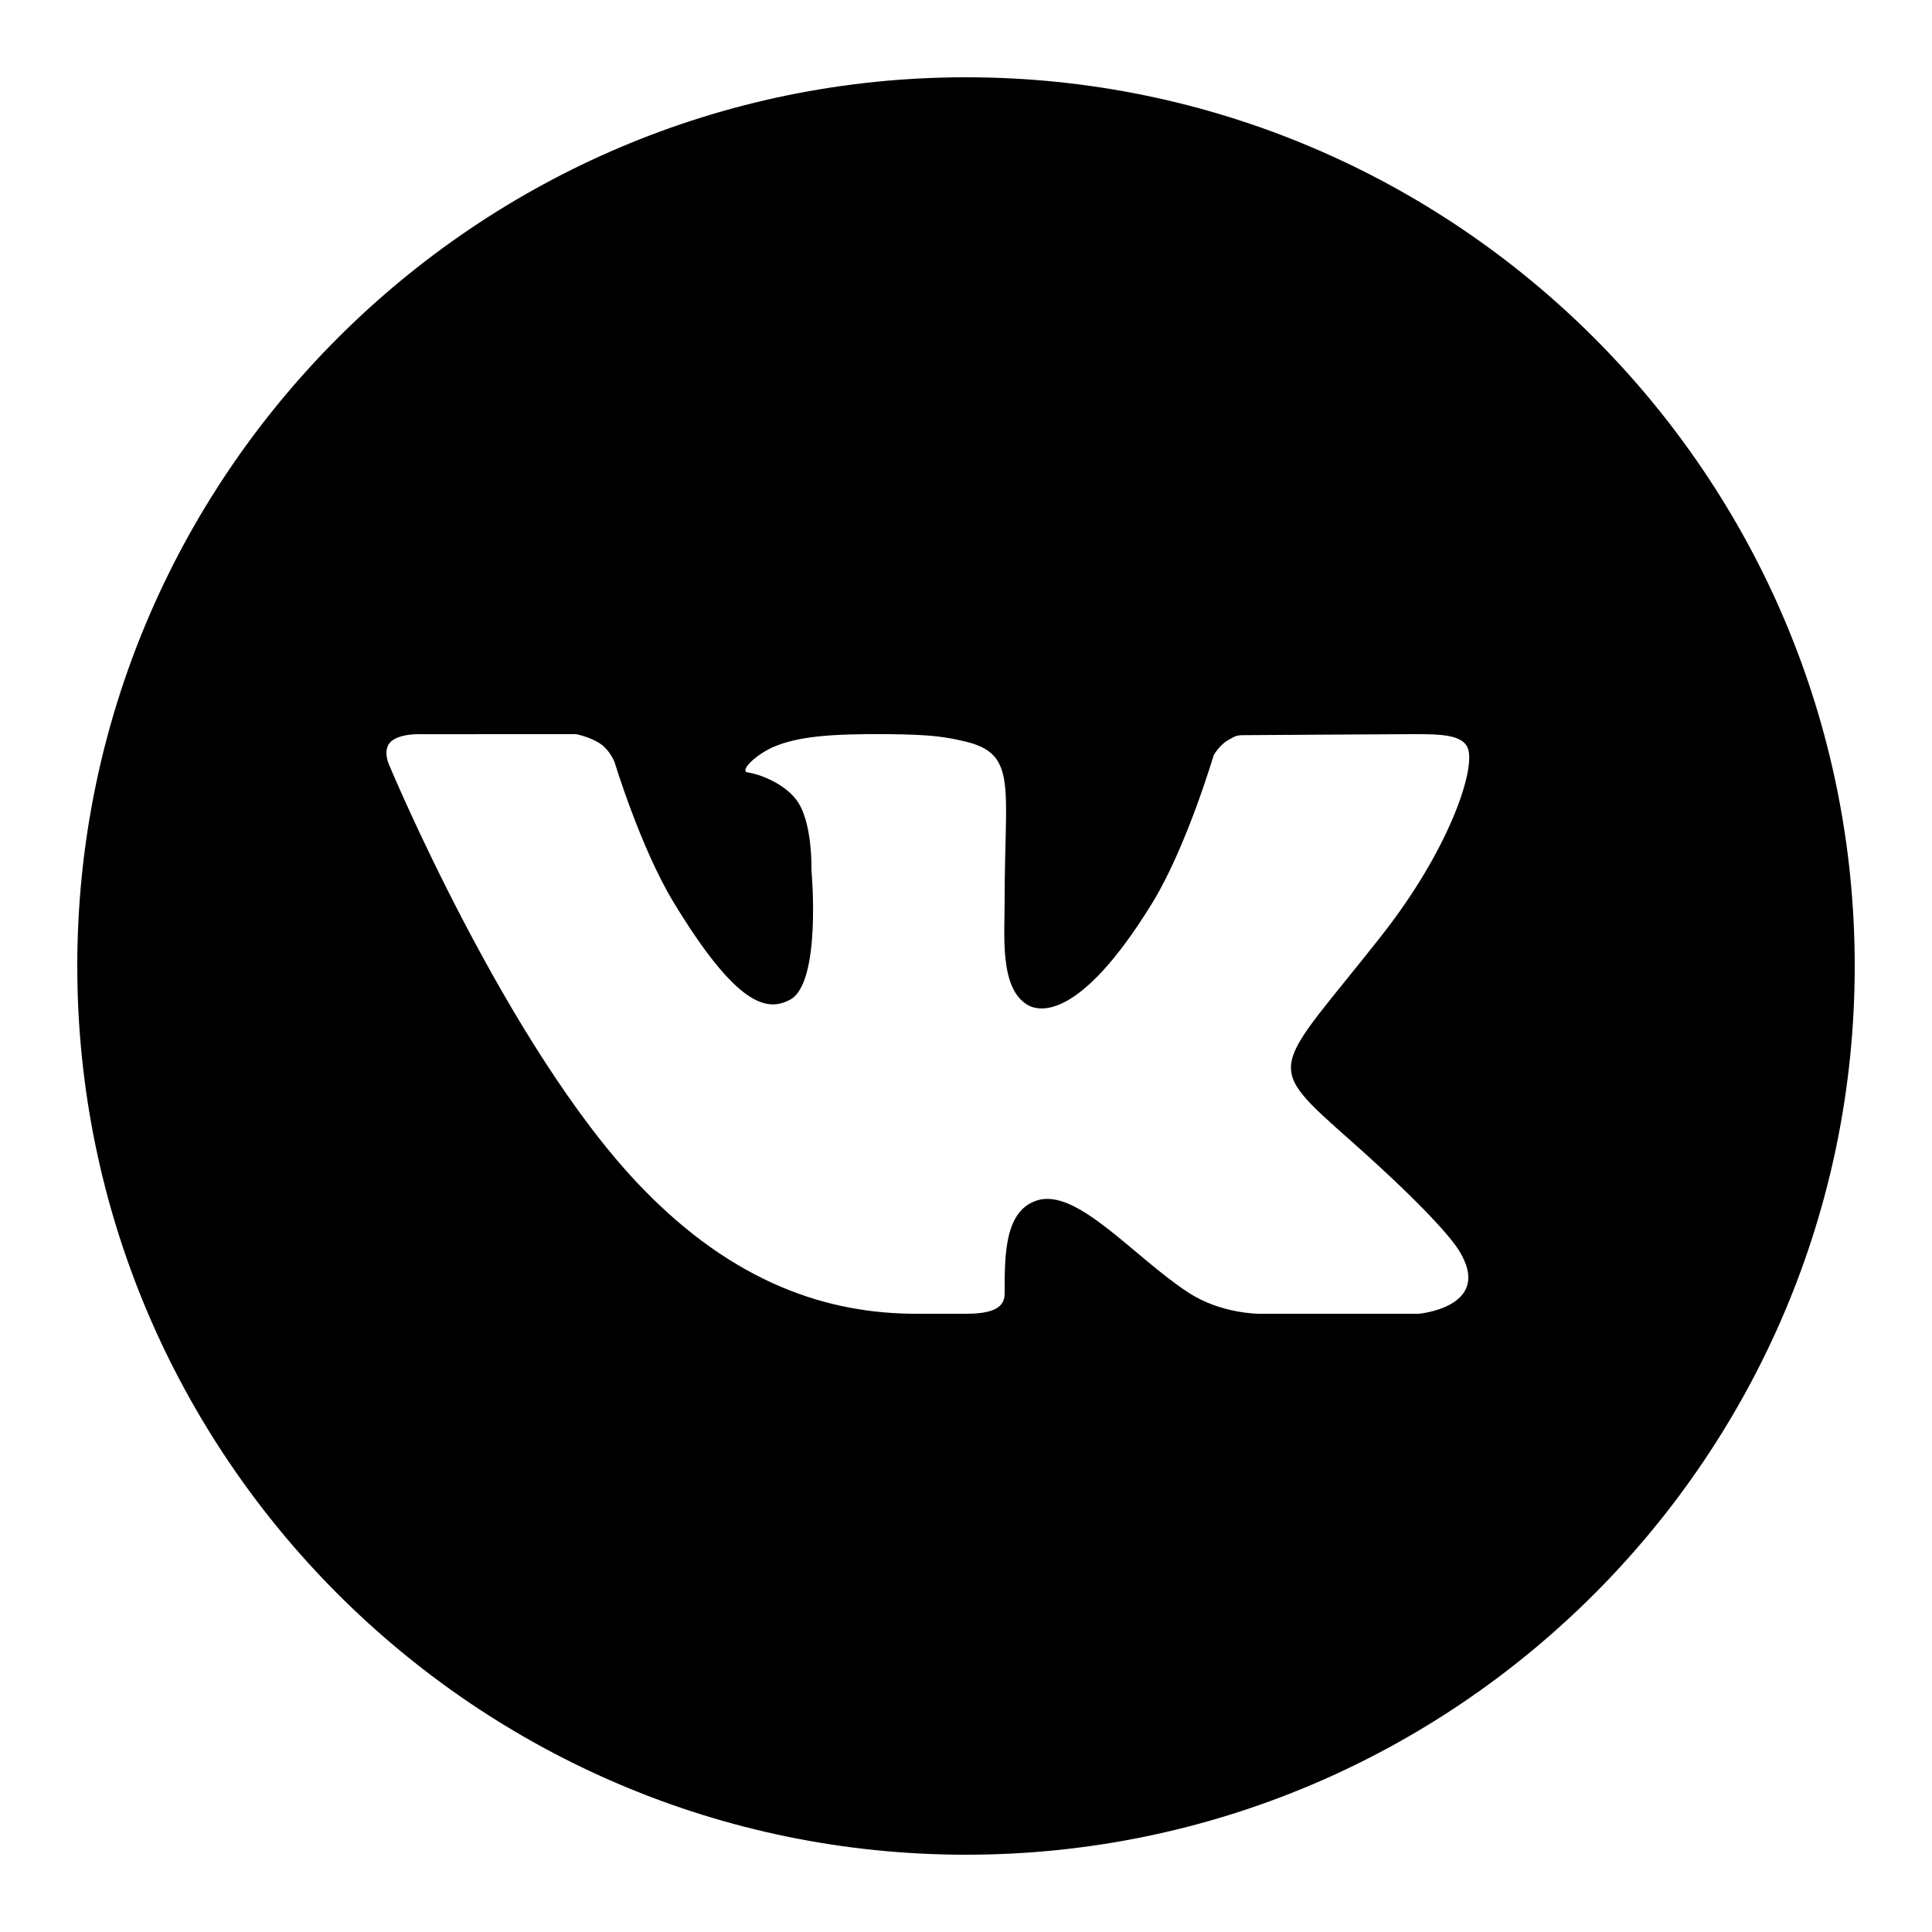
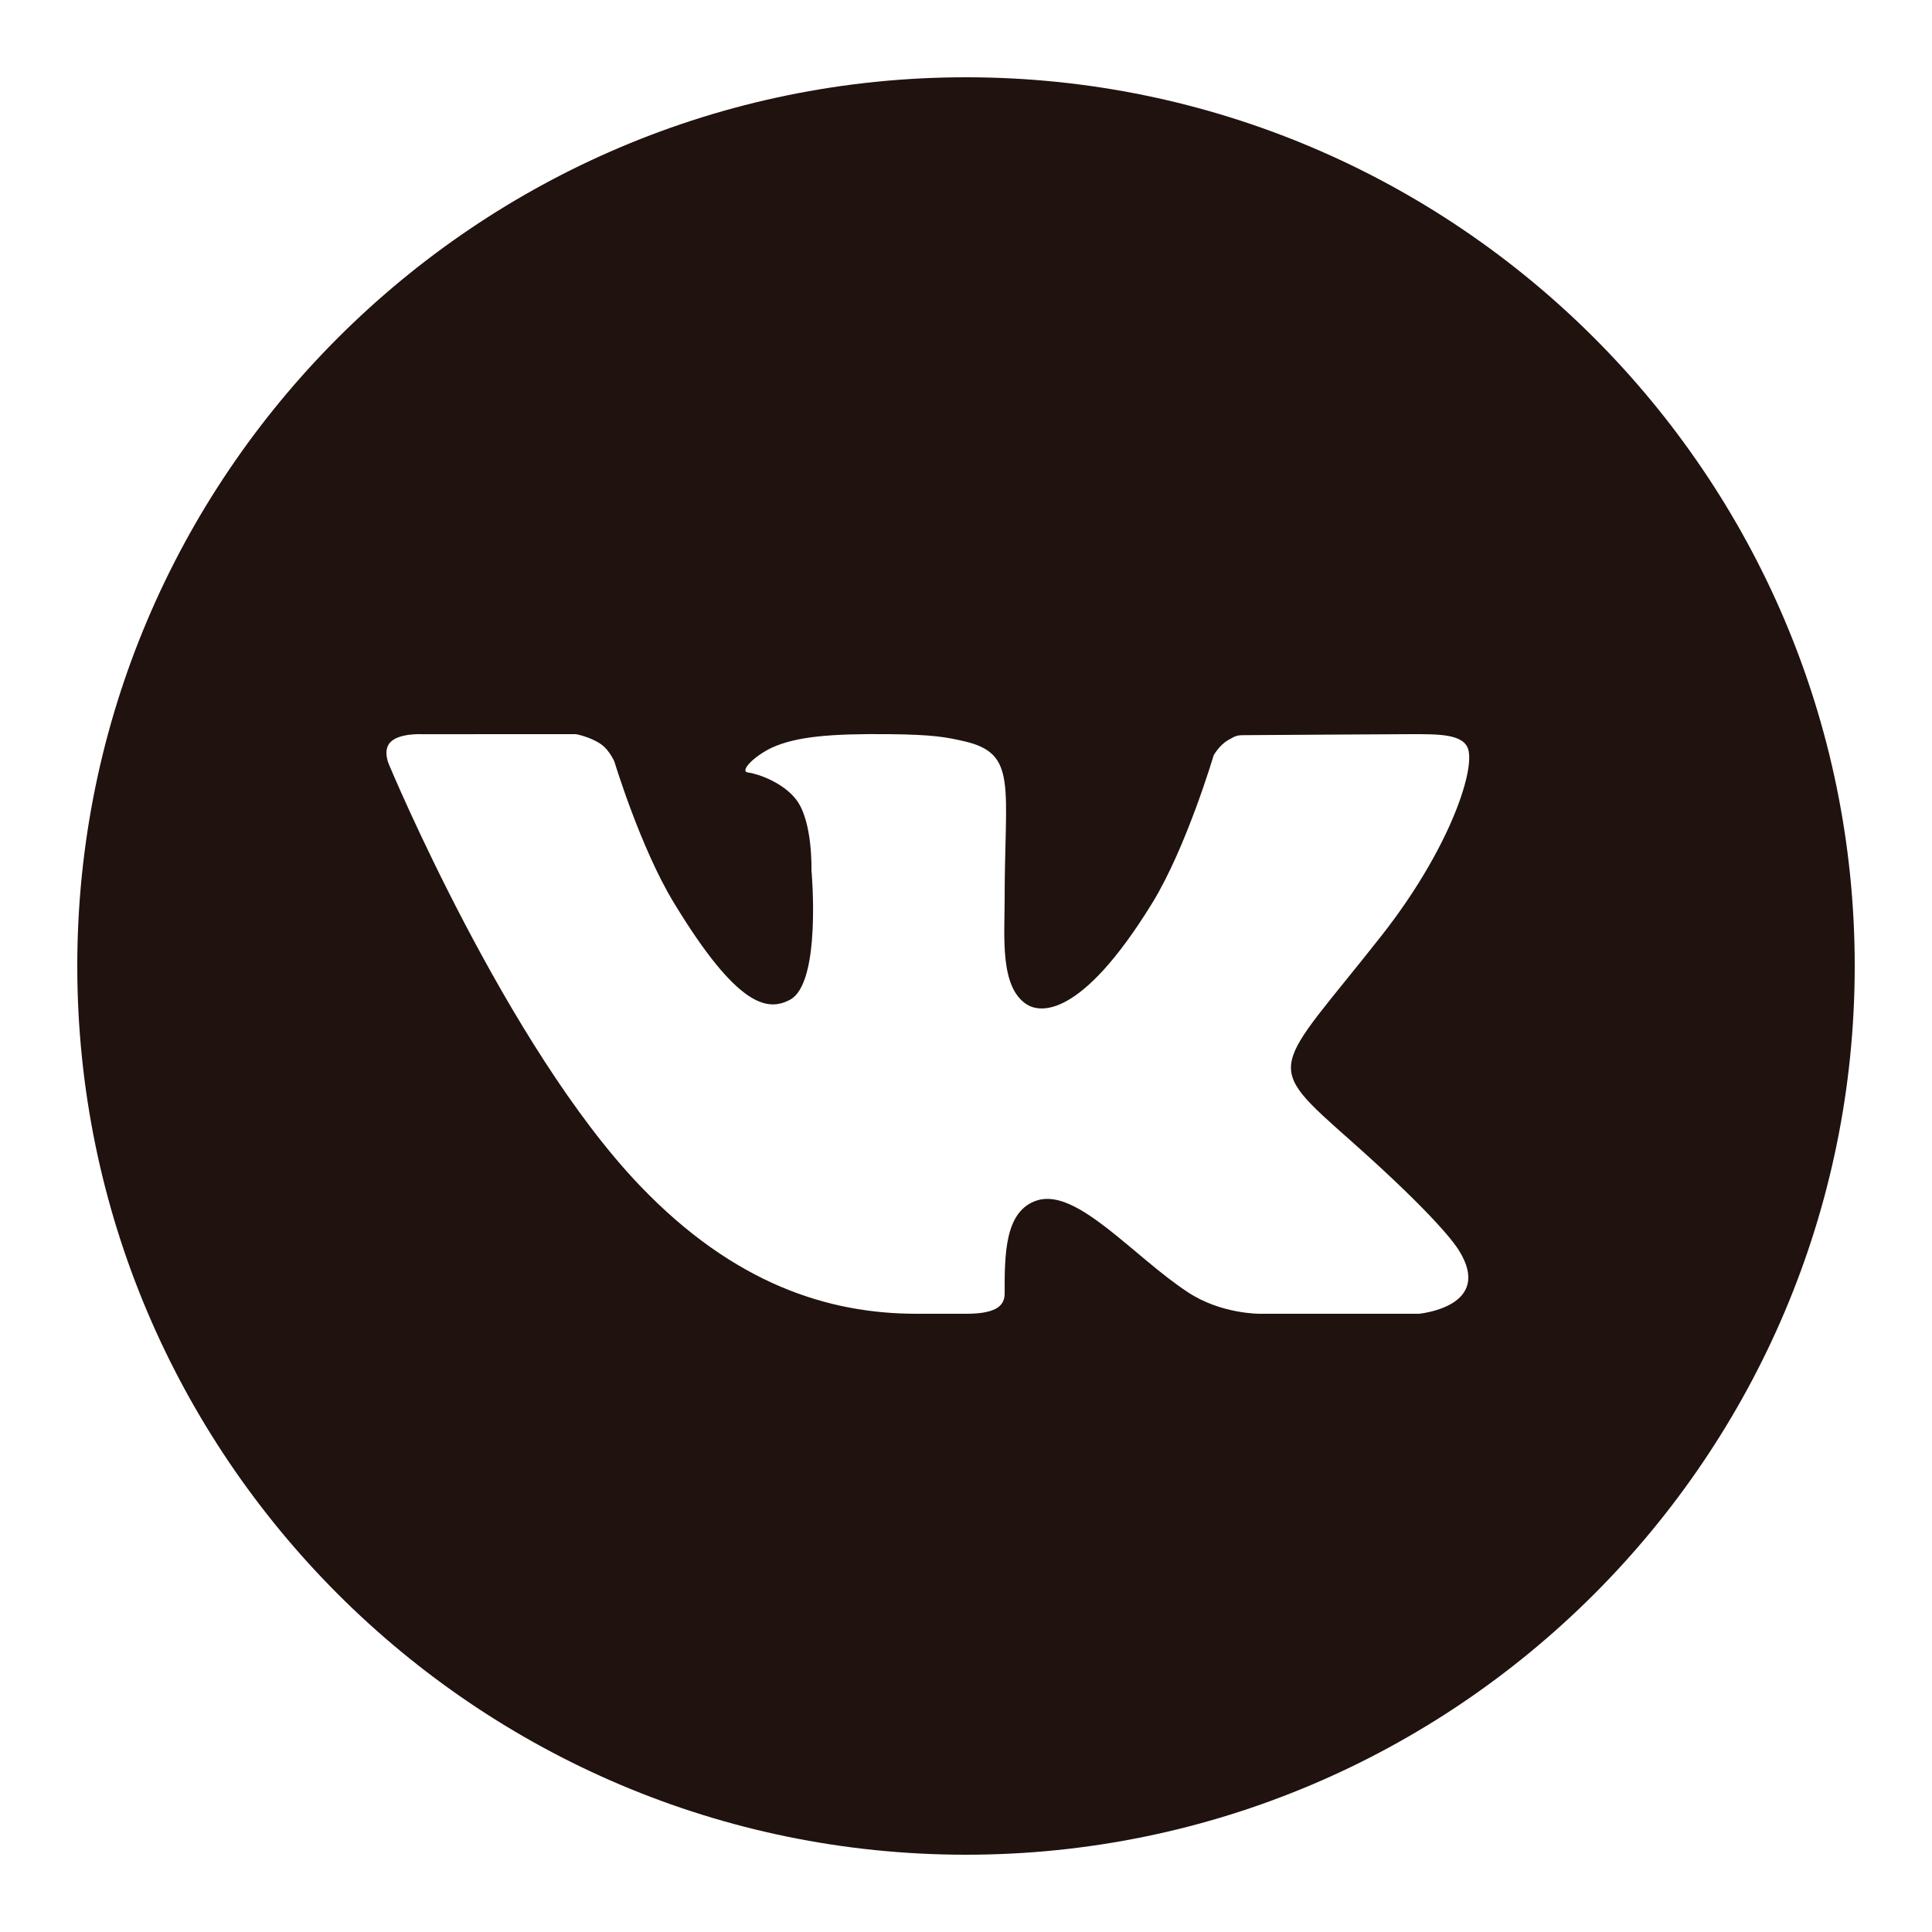
- <svg xmlns="http://www.w3.org/2000/svg" viewBox="0 0 50 50" width="250px" height="250px">
+ <svg xmlns="http://www.w3.org/2000/svg" viewBox="0 0 50 50" width="250px" height="250px" fill="#1f120f">
  <path d="M25,2C12.318,2,2,12.318,2,25s10.318,23,23,23c12.683,0,23-10.318,23-23S37.683,2,25,2z M34.973,29.535 c2.237,1.986,2.702,2.695,2.778,2.816C38.678,33.821,36.723,34,36.723,34h-4.12c0,0-1.003,0.011-1.86-0.557 c-1.397-0.915-2.86-2.689-3.888-2.381C25.992,31.32,26,32.486,26,33.483C26,33.84,25.693,34,25,34s-0.981,0-1.288,0 c-2.257,0-4.706-0.76-7.149-3.313c-3.456-3.609-6.487-10.879-6.487-10.879s-0.179-0.366,0.016-0.589 c0.221-0.25,0.822-0.218,0.822-0.218L14.909,19c0,0,0.376,0.071,0.646,0.261c0.223,0.156,0.347,0.454,0.347,0.454 s0.671,2.216,1.526,3.629c1.67,2.758,2.447,2.828,3.014,2.531C21.27,25.445,21,22.513,21,22.513s0.037-1.259-0.395-1.82 c-0.333-0.434-0.97-0.665-1.248-0.701c-0.225-0.029,0.151-0.423,0.63-0.648C20.627,19.059,21.498,18.986,23,19 c1.169,0.011,1.506,0.081,1.962,0.186C26.341,19.504,26,20.343,26,23.289c0,0.944-0.13,2.271,0.582,2.711 c0.307,0.19,1.359,0.422,3.231-2.618c0.889-1.442,1.596-3.834,1.596-3.834s0.146-0.263,0.373-0.393 c0.232-0.133,0.225-0.13,0.543-0.13S35.832,19,36.532,19c0.699,0,1.355-0.008,1.468,0.402c0.162,0.589-0.516,2.607-2.234,4.797 C32.943,27.793,32.63,27.457,34.973,29.535z" />
</svg>
